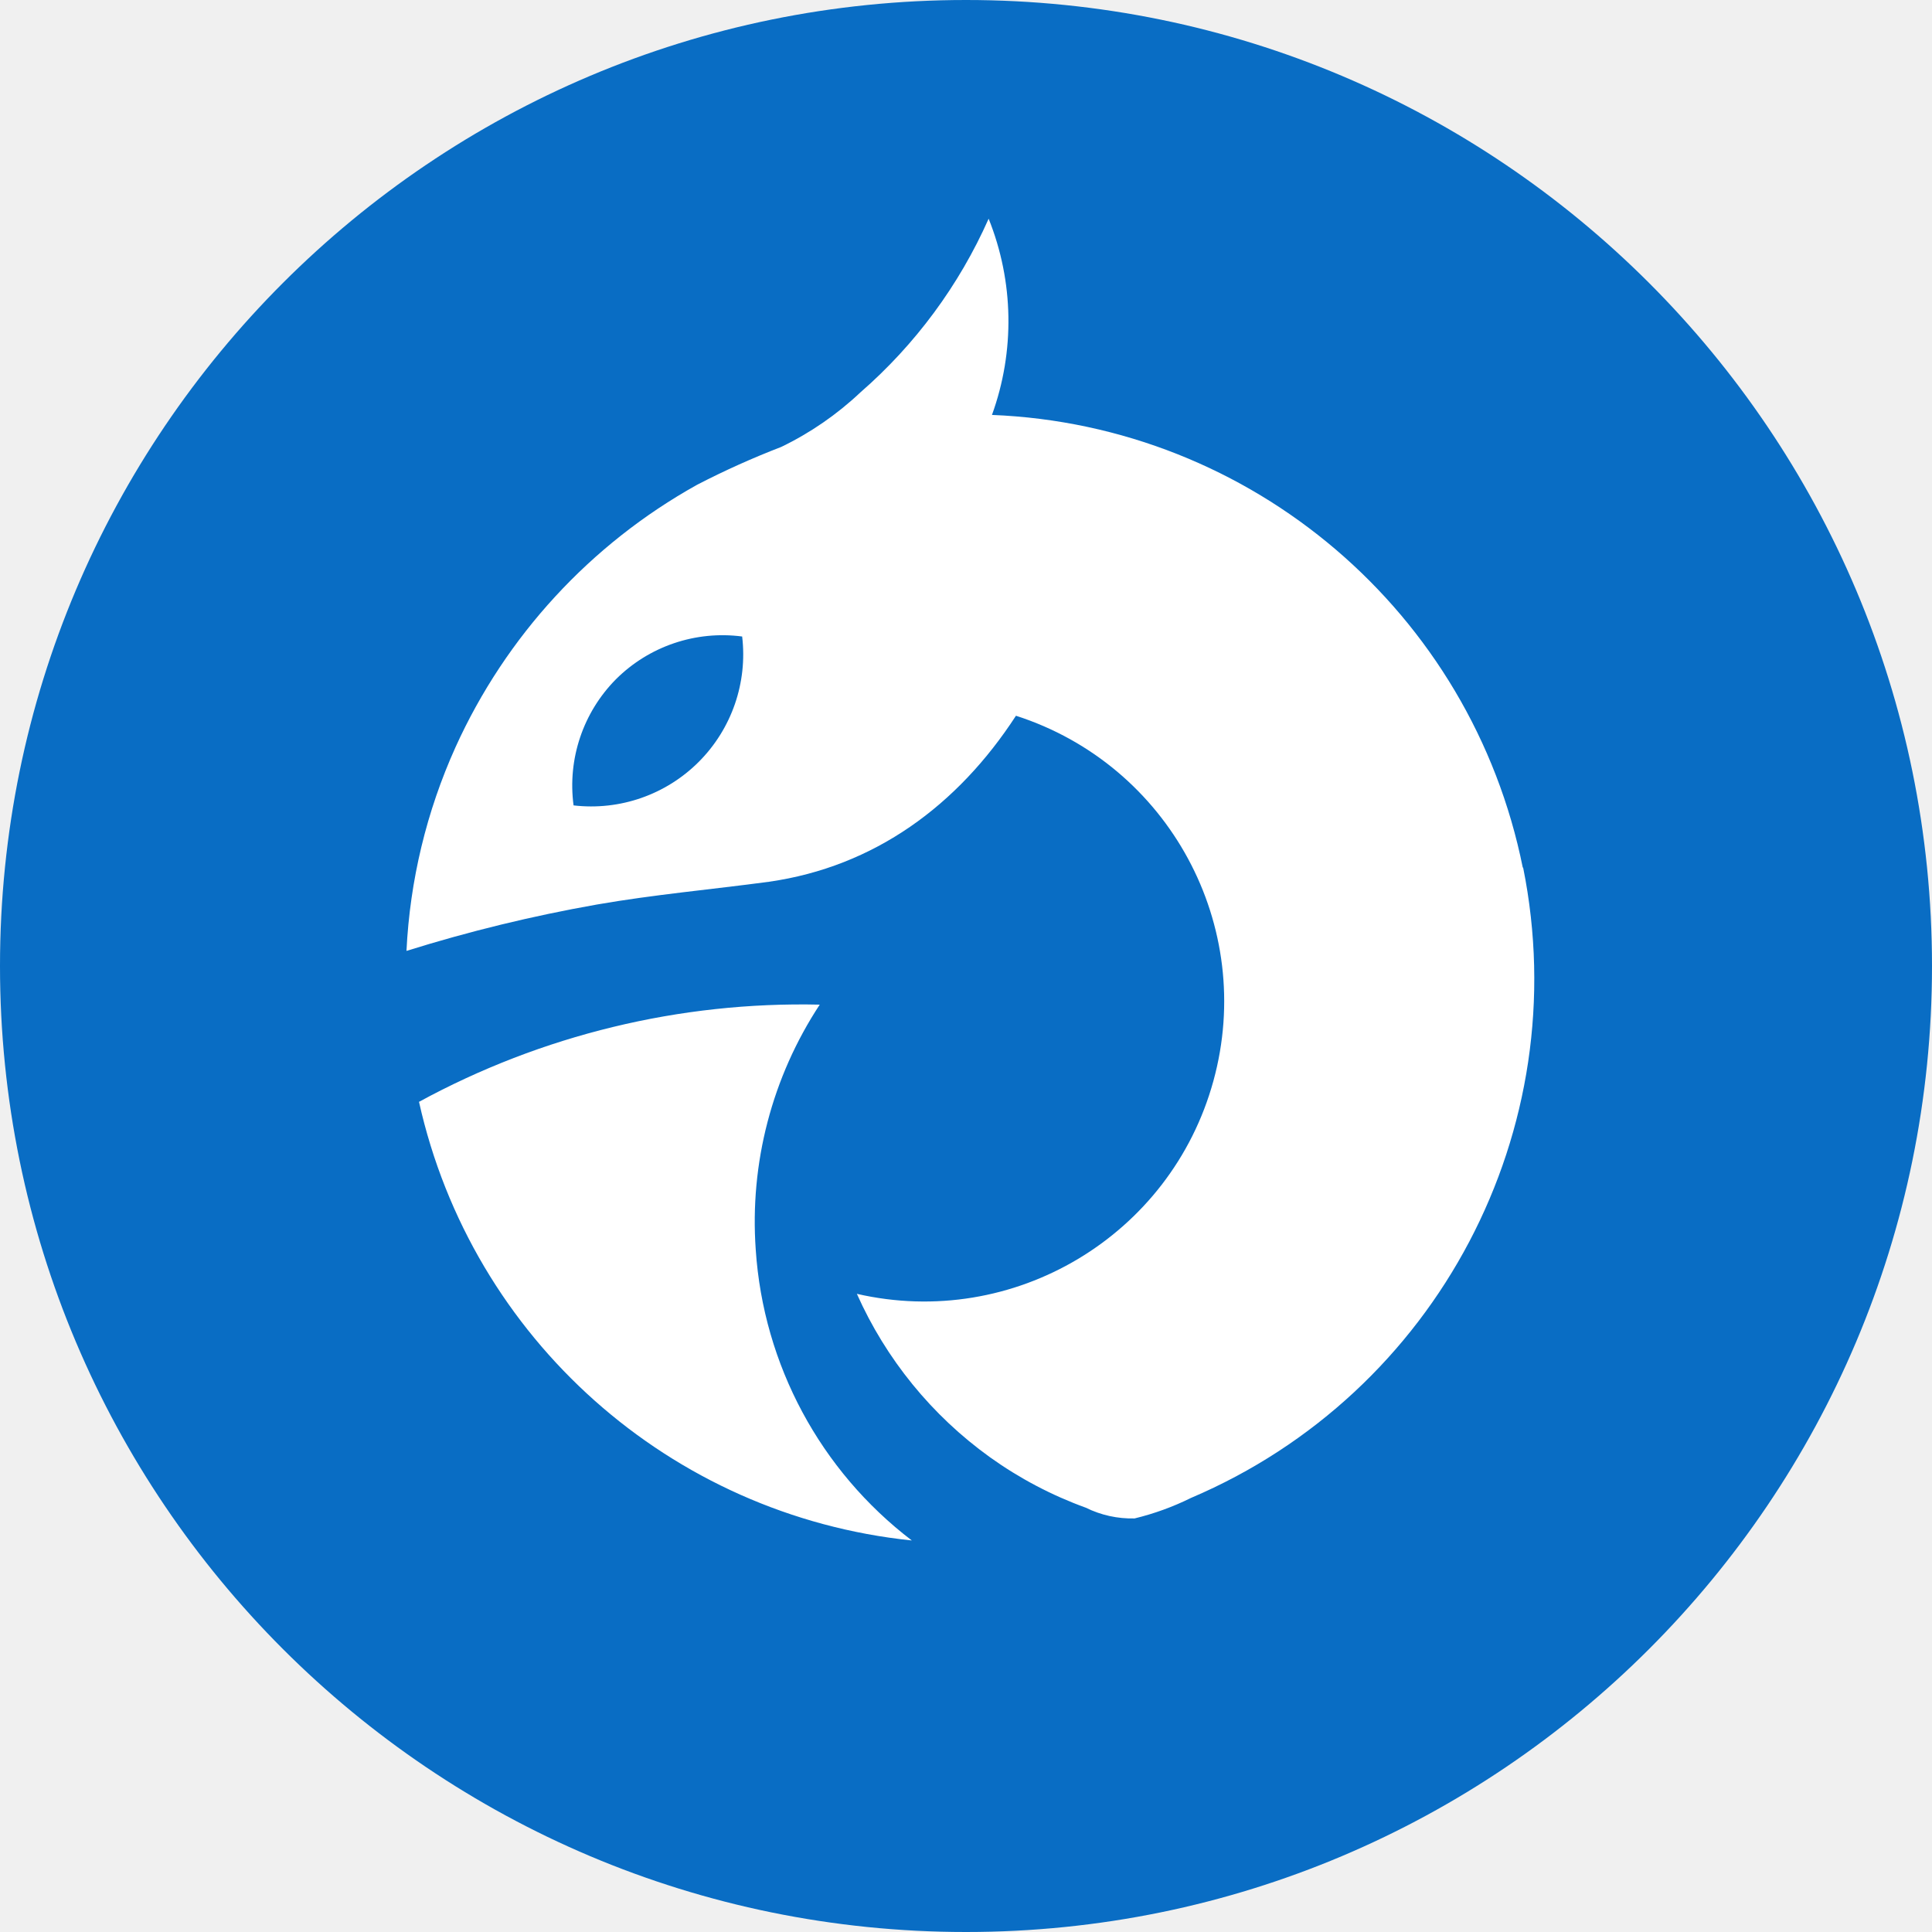
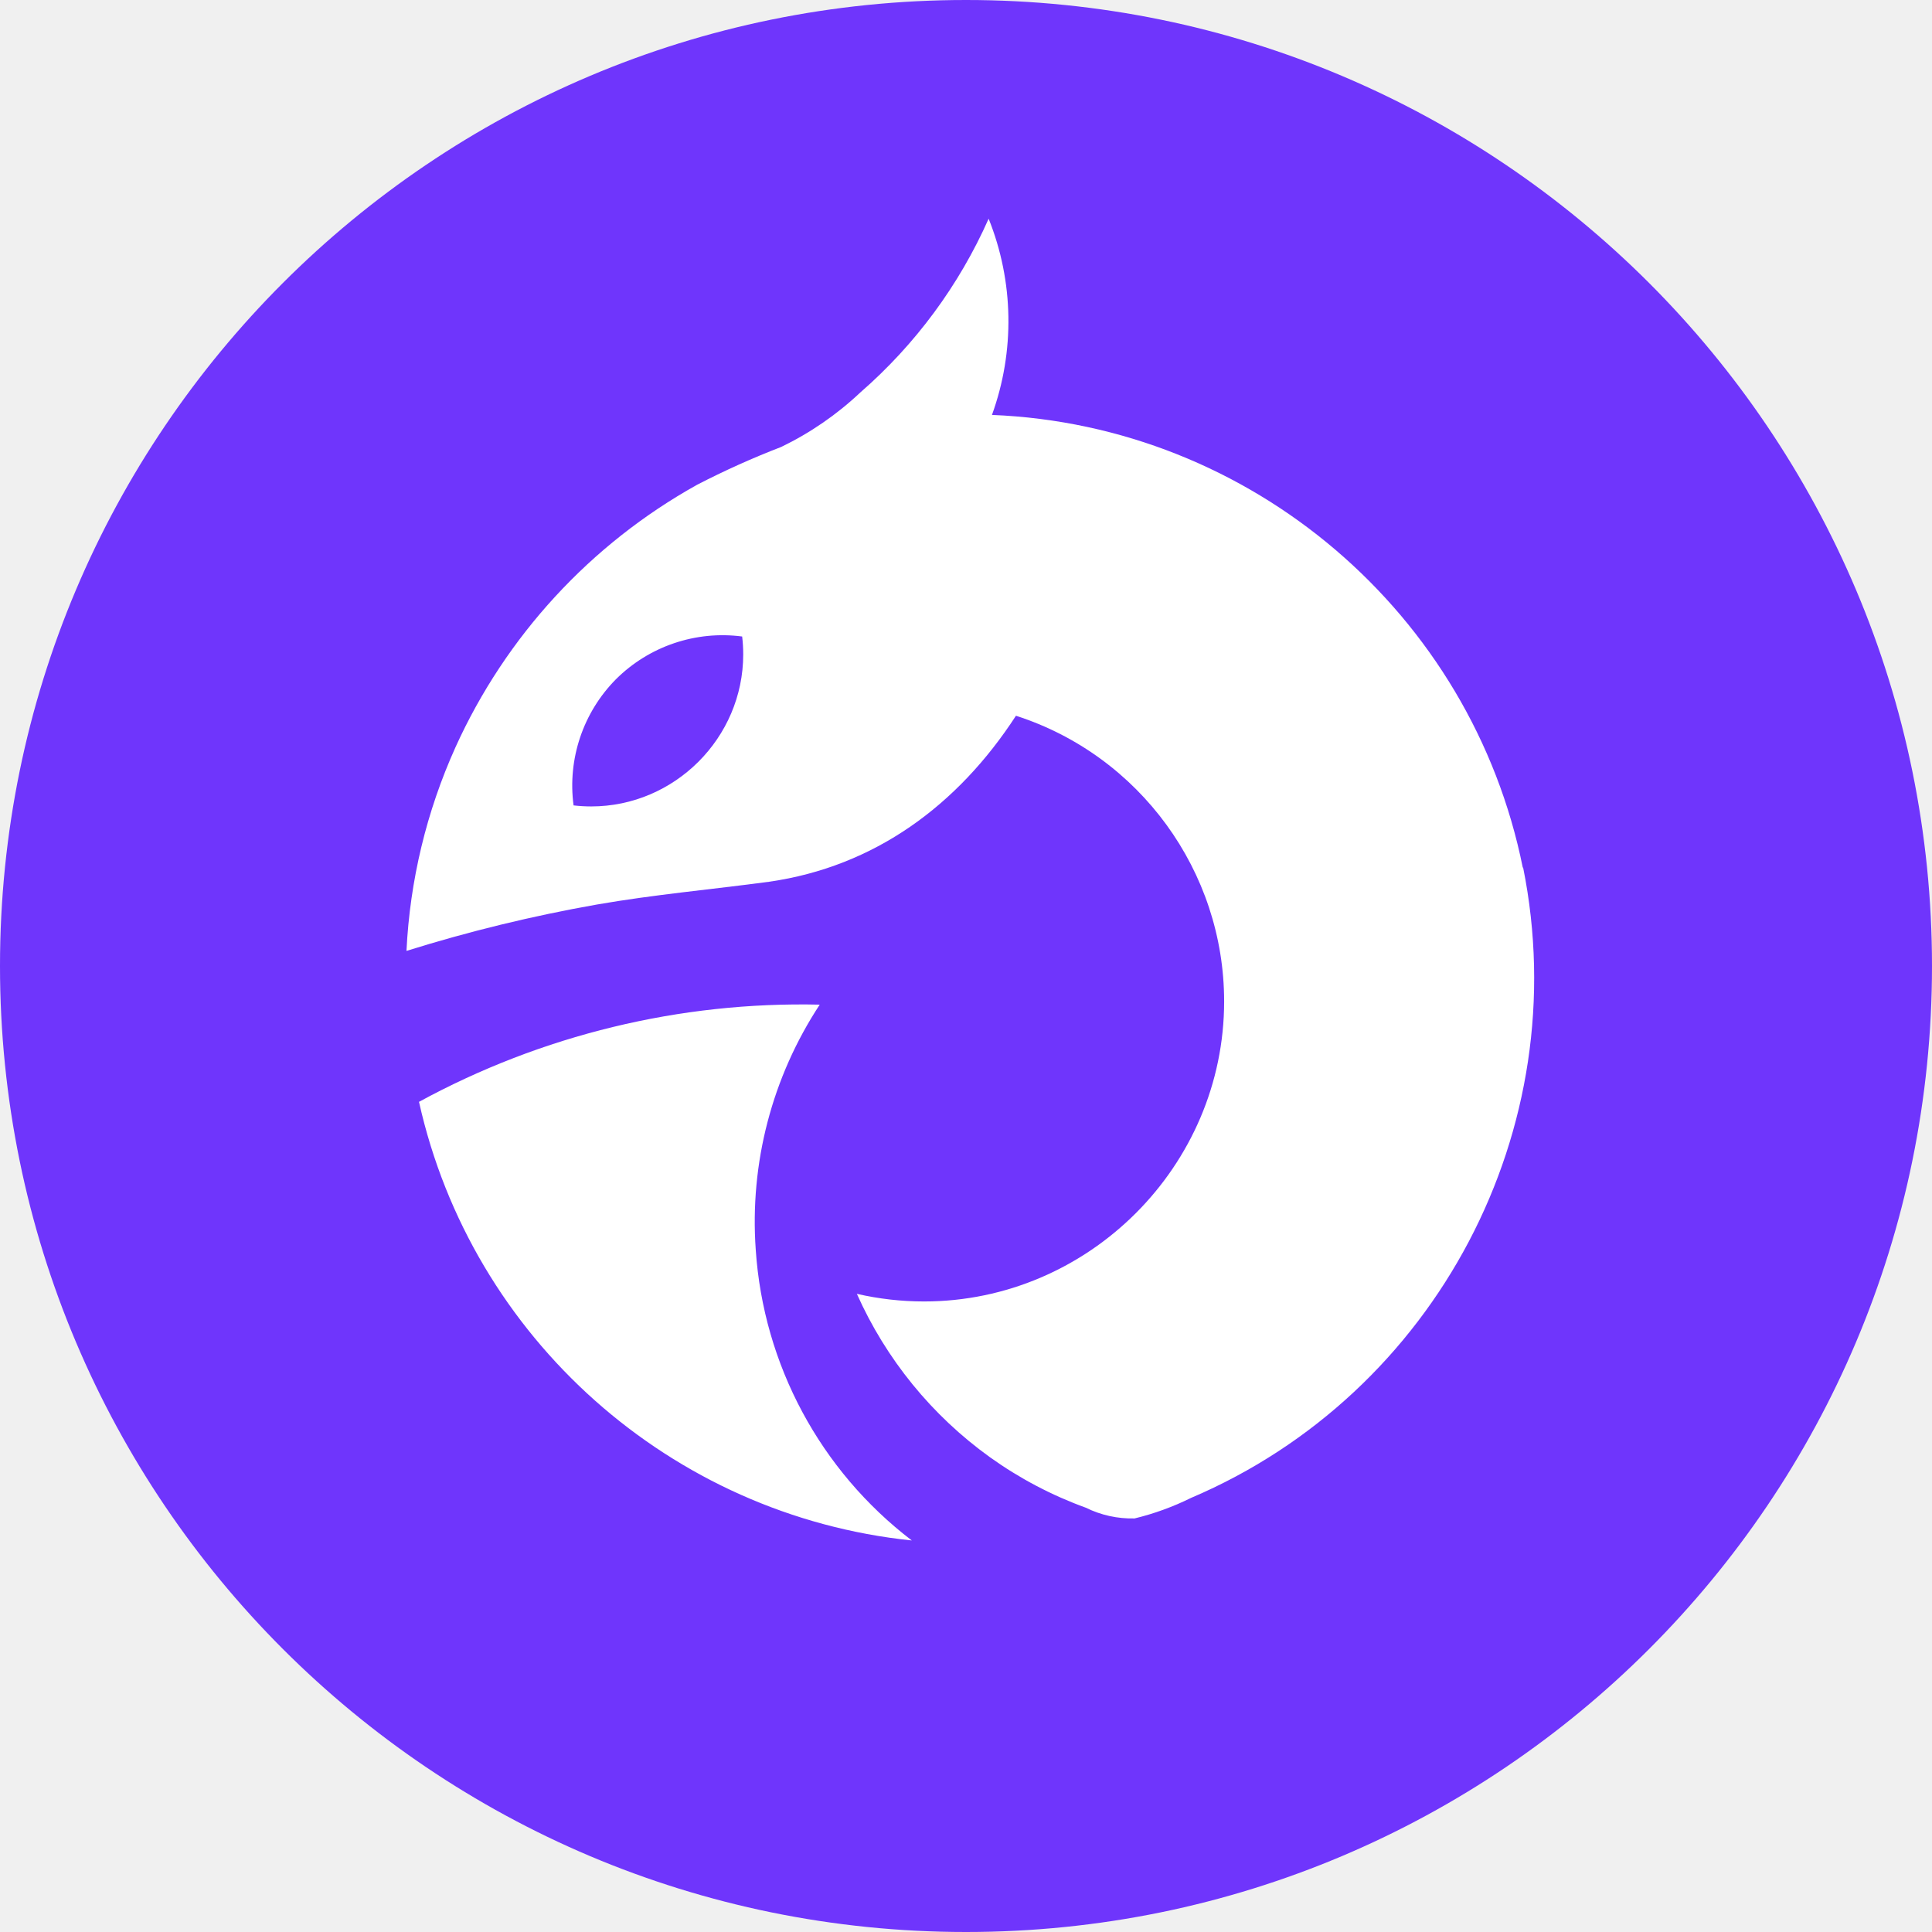
- <svg xmlns="http://www.w3.org/2000/svg" viewBox="0 0 128 128">
-   <defs>
-     <style>.cls-1{fill:#096dc4;}.cls-2{fill:#fff;}</style>
-   </defs>
-   <g id="dragon">
-     <circle class="cls-1" cx="64" cy="64" r="64" />
-     <path class="cls-2" d="M100.89,57.49a37.4,37.4,0,0,0-35.17-30,18.22,18.22,0,0,0-.22-13A33,33,0,0,1,57,26a20.84,20.84,0,0,1-5.24,3.61,55.67,55.67,0,0,0-5.58,2.51,37.7,37.7,0,0,0-16,17.38A37.22,37.22,0,0,0,26.93,63a101,101,0,0,1,12.6-3.07c3.78-.66,7.61-1,11.41-1.51,7-1,12.51-5.06,16.37-11a19.88,19.88,0,0,1-10.54,38.3,26.7,26.7,0,0,0,8.81,10.82,26.31,26.31,0,0,0,6.36,3.35,6.9,6.9,0,0,0,3.23.71,18,18,0,0,0,3.74-1.36,37.37,37.37,0,0,0,22-41.77ZM40.81,45a10,10,0,0,1,8.36-2.83A10.07,10.07,0,0,1,38,53.36,10,10,0,0,1,40.81,45Zm19.6,57.06A37.4,37.4,0,0,1,27.76,73a53,53,0,0,1,26.55-6.44A26.16,26.16,0,0,0,50.07,82.8,26.43,26.43,0,0,0,60.41,102.06Z" />
-   </g>
+ <svg xmlns="http://www.w3.org/2000/svg" viewBox="0 0 128 128" xml:space="preserve" style="fill-rule:evenodd;clip-rule:evenodd;stroke-linejoin:round;stroke-miterlimit:2">
+   <circle cx="64" cy="64" r="64" style="fill:#6f35fc" />
+   <path d="M100.89 57.49c-3.389-16.858-17.988-29.312-35.17-30a18.228 18.228 0 0 0-.22-13A32.997 32.997 0 0 1 57 26a20.862 20.862 0 0 1-5.24 3.61 55.804 55.804 0 0 0-5.58 2.51 37.706 37.706 0 0 0-16 17.38A37.212 37.212 0 0 0 26.93 63a100.996 100.996 0 0 1 12.6-3.07c3.78-.66 7.61-1 11.41-1.51 7-1 12.51-5.06 16.37-11 8.197 2.637 13.792 10.314 13.792 18.925 0 10.906-8.974 19.88-19.88 19.88-1.498 0-2.992-.169-4.452-.505a26.706 26.706 0 0 0 8.81 10.82 26.318 26.318 0 0 0 6.36 3.35 6.896 6.896 0 0 0 3.23.71 18.038 18.038 0 0 0 3.74-1.36c16.252-6.916 25.49-24.456 22-41.77l-.02.02zM40.81 45a10.006 10.006 0 0 1 8.36-2.83c.047.394.07.791.07 1.188 0 5.524-4.545 10.07-10.07 10.07-.391 0-.782-.023-1.17-.068A10.005 10.005 0 0 1 40.81 45zm19.6 57.06C44.451 100.407 31.252 88.66 27.76 73a53.004 53.004 0 0 1 26.55-6.44 26.164 26.164 0 0 0-4.24 16.24 26.447 26.447 0 0 0 10.34 19.26z" style="fill:#fff;fill-rule:nonzero" />
</svg>
